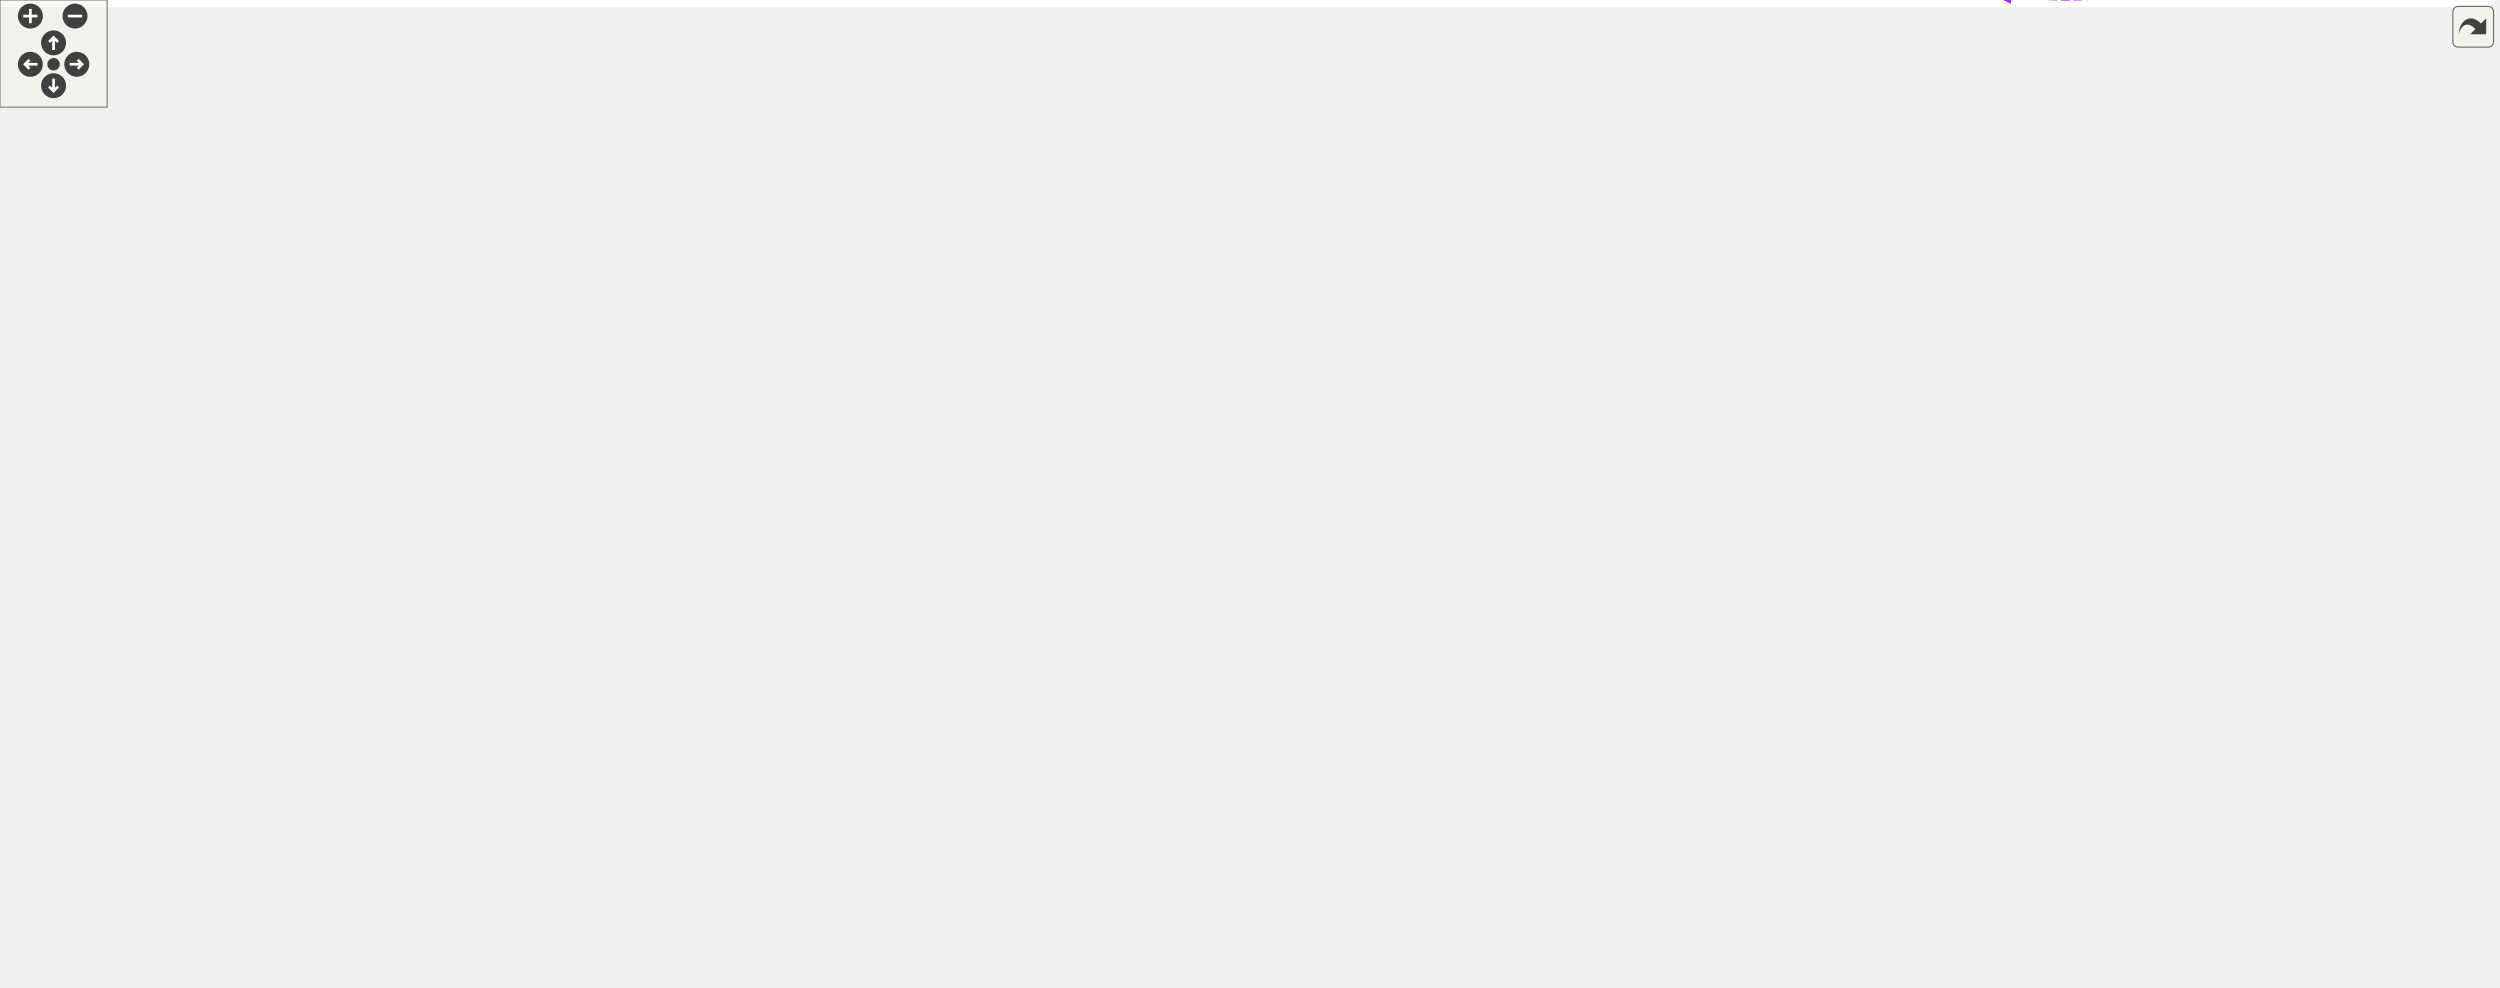
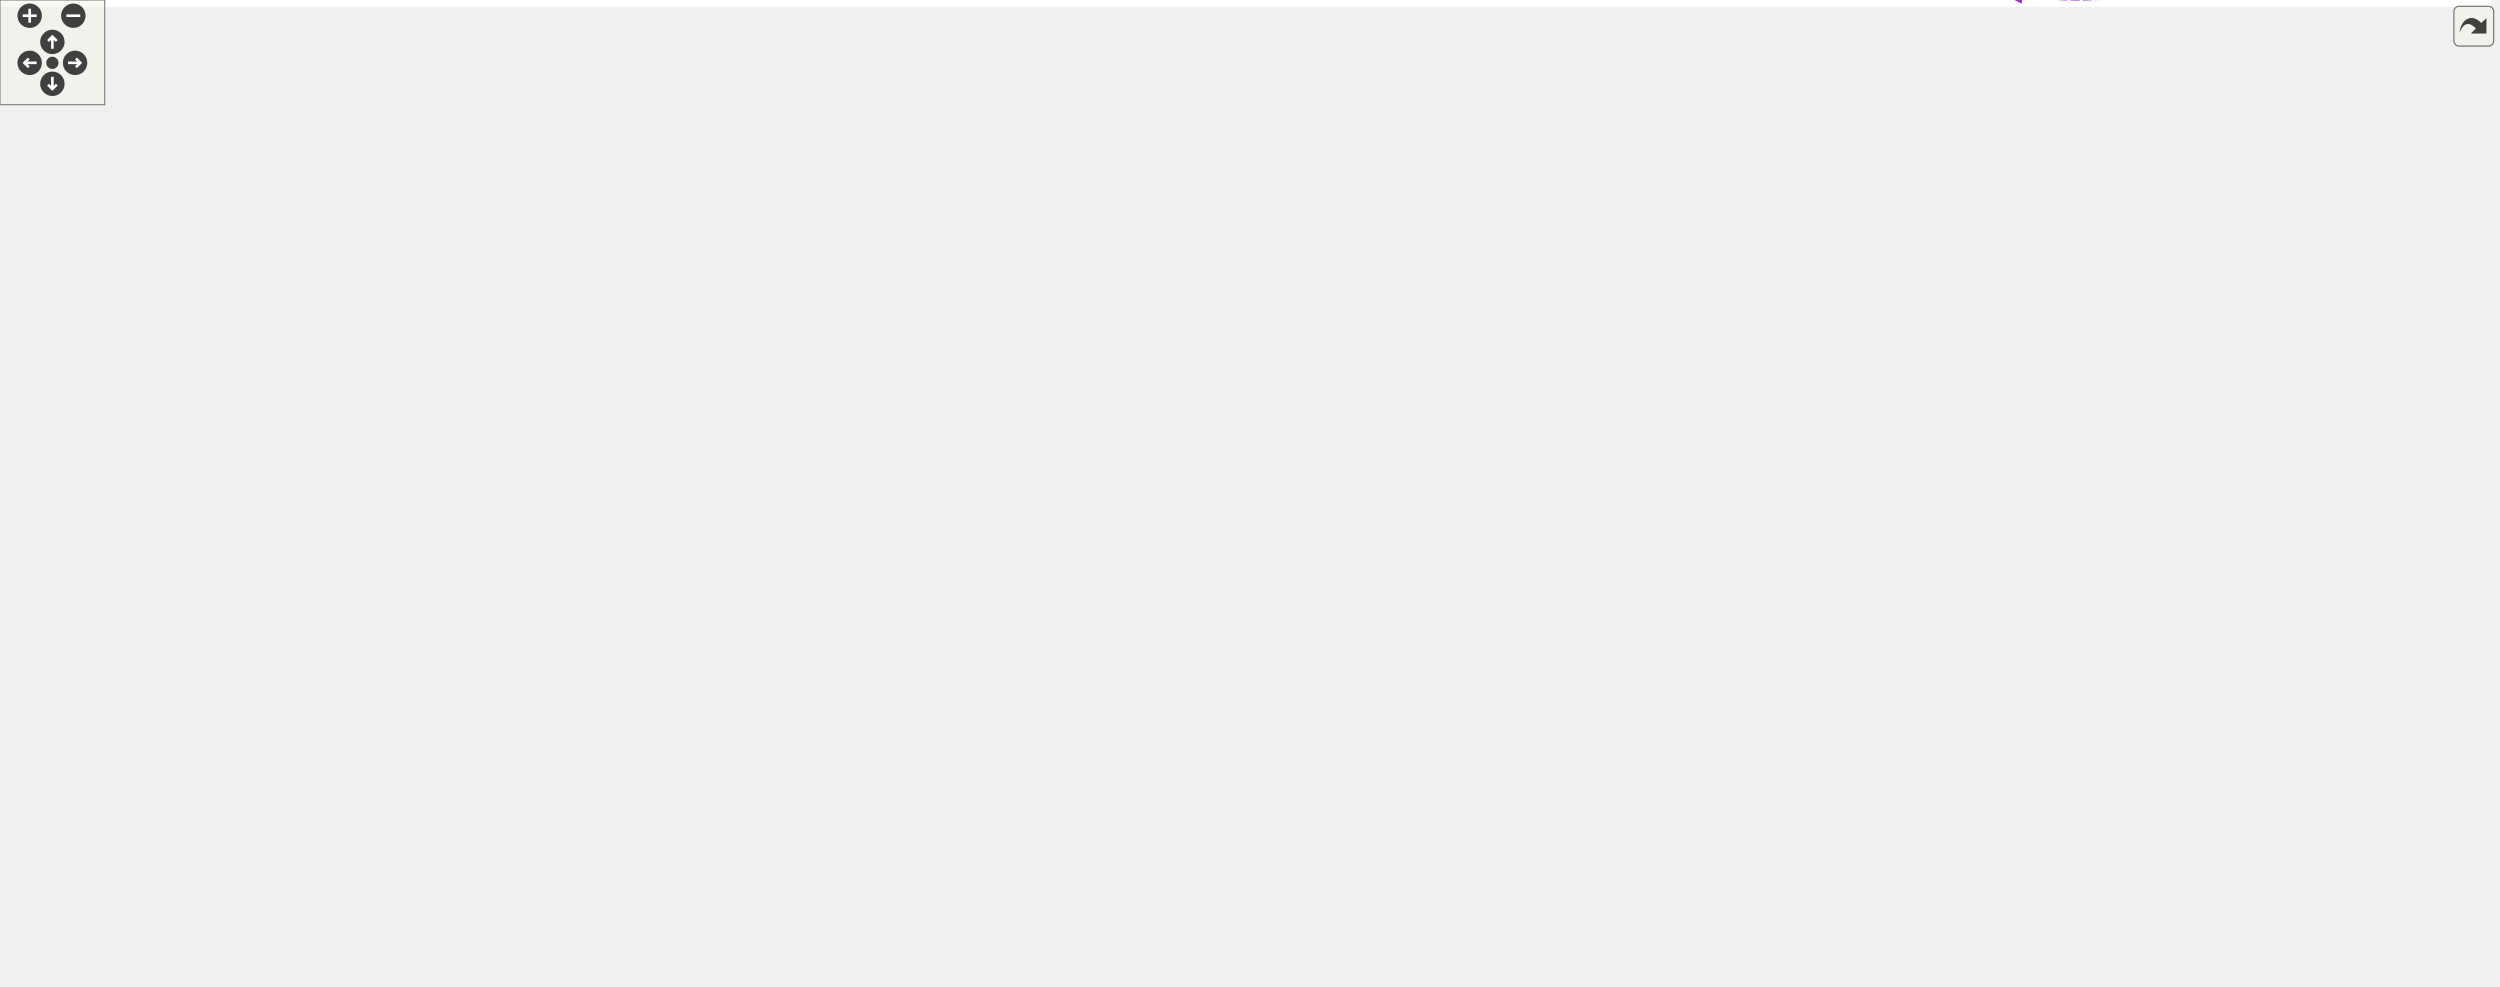
<svg xmlns="http://www.w3.org/2000/svg" xmlns:xlink="http://www.w3.org/1999/xlink" id="main" version="1.1" xml:space="preserve">
  <style type="text/css">
.edge:hover path { stroke: red; }
.edge:hover polygon { stroke: red; fill: red; }
</style>
  <defs>
    <circle id="rim" cx="0" cy="0" r="7" />
    <circle id="rim2" cx="0" cy="0" r="3.5" />
    <g id="zoomPlus">
      <use xlink:href="#rim" fill="#404040">
        <set attributeName="fill" to="#808080" begin="zoomplus.mouseover" end="zoomplus.mouseout" />
      </use>
      <path d="M-4,0h8M0,-4v8" fill="none" stroke="white" stroke-width="1.5" pointer-events="none" />
    </g>
    <g id="zoomMin">
      <use xlink:href="#rim" fill="#404040">
        <set attributeName="fill" to="#808080" begin="zoomminus.mouseover" end="zoomminus.mouseout" />
      </use>
      <path d="M-4,0h8" fill="none" stroke="white" stroke-width="1.5" pointer-events="none" />
    </g>
    <g id="dirArrow">
      <path fill="none" stroke="white" stroke-width="1.5" d="M0,-3.0v7 M-2.5,-0.5L0,-3.0L2.5,-0.5" />
    </g>
    <g id="resetDef">
      <use xlink:href="#rim2" fill="#404040">
        <set attributeName="fill" to="#808080" begin="reset.mouseover" end="reset.mouseout" />
      </use>
    </g>
  </defs>
  <svg id="graph" class="graph">
    <g id="viewport">
-       <polygon fill="white" stroke="transparent" points="-4,4 -4,-492.42 1395,-492.42 1395,4 -4,4" />
+       <polygon fill="white" stroke="transparent" points="-4,4 -4,-504.42 1427,-504.42 1427,4 -4,4" />
      <g id="node1" class="node">
        <g id="a_node1">
          <a xlink:title="Gear joint definition.">
-             <polygon fill="#bfbfbf" stroke="black" points="1257,-207.92 1257,-226.92 1391,-226.92 1391,-207.92 1257,-207.92" />
-             <text text-anchor="middle" x="1324" y="-214.92" font-family="Helvetica,sans-Serif" font-size="10.00">playrho::d2::GearJointConf</text>
+             <polygon fill="#bfbfbf" stroke="black" points="1289,-207.92 1289,-226.92 1423,-226.92 1423,-207.92 1289,-207.92" />
+             <text text-anchor="middle" x="1356" y="-214.92" font-family="Helvetica,sans-Serif" font-size="10.00">playrho::d2::GearJointConf</text>
          </a>
        </g>
      </g>
      <g id="node2" class="node">
        <g id="a_node2">
          <a xlink:href="structplayrho_1_1d2_1_1JointBuilder.html" target="_top" xlink:title=" ">
-             <polygon fill="white" stroke="black" points="1021,-373.42 1021,-403.42 1143,-403.42 1143,-373.42 1021,-373.42" />
-             <text text-anchor="start" x="1029" y="-391.42" font-family="Helvetica,sans-Serif" font-size="10.00">playrho::d2::JointBuilder</text>
-             <text text-anchor="middle" x="1082" y="-380.42" font-family="Helvetica,sans-Serif" font-size="10.00">&lt; GearJointConf &gt;</text>
+             <polygon fill="white" stroke="black" points="1053,-379.42 1053,-409.42 1175,-409.42 1175,-379.42 1053,-379.42" />
+             <text text-anchor="start" x="1061" y="-397.42" font-family="Helvetica,sans-Serif" font-size="10.00">playrho::d2::JointBuilder</text>
+             <text text-anchor="middle" x="1114" y="-386.42" font-family="Helvetica,sans-Serif" font-size="10.00">&lt; GearJointConf &gt;</text>
          </a>
        </g>
      </g>
      <g id="edge1" class="edge">
-         <path fill="none" stroke="midnightblue" d="M1153.09,-387.28C1181.85,-383.83 1214.16,-375.84 1239,-358.42 1287.29,-324.54 1312.41,-253.26 1320.25,-227.21" />
-         <polygon fill="midnightblue" stroke="midnightblue" points="1152.67,-383.8 1143.08,-388.31 1153.39,-390.76 1152.67,-383.8" />
+         <path fill="none" stroke="midnightblue" d="M1185.22,-390.23C1214.01,-385.62 1246.29,-376.44 1271,-358.42 1318.65,-323.66 1344.16,-252.92 1352.18,-227.12" />
+         <polygon fill="midnightblue" stroke="midnightblue" points="1184.6,-386.78 1175.2,-391.68 1185.6,-393.71 1184.6,-386.78" />
      </g>
      <g id="node3" class="node">
        <g id="a_node3">
-           <a xlink:href="structplayrho_1_1d2_1_1JointConf.html" target="_top" xlink:title="Abstract base joint definition class.">
-             <polygon fill="white" stroke="black" points="573,-388.92 573,-407.92 686,-407.92 686,-388.92 573,-388.92" />
-             <text text-anchor="middle" x="629.5" y="-395.92" font-family="Helvetica,sans-Serif" font-size="10.00">playrho::d2::JointConf</text>
+           <a xlink:href="structplayrho_1_1d2_1_1JointConf.html" target="_top" xlink:title="Base joint definition class.">
+             <polygon fill="white" stroke="black" points="632,-409.92 632,-428.92 745,-428.92 745,-409.92 632,-409.92" />
+             <text text-anchor="middle" x="688.5" y="-416.92" font-family="Helvetica,sans-Serif" font-size="10.00">playrho::d2::JointConf</text>
          </a>
        </g>
      </g>
      <g id="edge2" class="edge">
-         <path fill="none" stroke="midnightblue" d="M696.24,-396.96C783.51,-395.02 936.38,-391.63 1020.78,-389.75" />
-         <polygon fill="midnightblue" stroke="midnightblue" points="696.11,-393.46 686.19,-397.18 696.27,-400.46 696.11,-393.46" />
+         <path fill="none" stroke="midnightblue" d="M755.3,-415.09C764.27,-414.52 773.36,-413.94 782,-413.42 876.65,-407.63 986.57,-401.42 1052.89,-397.73" />
+         <polygon fill="midnightblue" stroke="midnightblue" points="755.01,-411.6 745.26,-415.73 755.46,-418.59 755.01,-411.6" />
      </g>
      <g id="node9" class="node">
        <g id="a_node9">
          <a xlink:href="structplayrho_1_1d2_1_1JointBuilder.html" target="_top" xlink:title="Joint builder definition structure.">
-             <polygon fill="white" stroke="black" points="750,-410.92 750,-429.92 896,-429.92 896,-410.92 750,-410.92" />
-             <text text-anchor="middle" x="823" y="-417.92" font-family="Helvetica,sans-Serif" font-size="10.00">playrho::d2::JointBuilder&lt; T &gt;</text>
+             <polygon fill="white" stroke="black" points="782,-422.92 782,-441.92 928,-441.92 928,-422.92 782,-422.92" />
+             <text text-anchor="middle" x="855" y="-429.92" font-family="Helvetica,sans-Serif" font-size="10.00">playrho::d2::JointBuilder&lt; T &gt;</text>
          </a>
        </g>
      </g>
      <g id="edge9" class="edge">
-         <path fill="none" stroke="midnightblue" d="M696.14,-405.96C713.43,-407.94 732.17,-410.1 749.79,-412.12" />
-         <polygon fill="midnightblue" stroke="midnightblue" points="696.48,-402.47 686.15,-404.81 695.68,-409.43 696.48,-402.47" />
+         <path fill="none" stroke="midnightblue" d="M755.27,-424.61C763.97,-425.3 772.94,-426.01 781.74,-426.71" />
+         <polygon fill="midnightblue" stroke="midnightblue" points="755.44,-421.12 745.19,-423.82 754.89,-428.1 755.44,-421.12" />
      </g>
      <g id="node4" class="node">
        <g id="a_node4">
-           <a xlink:href="classplayrho_1_1strongtype_1_1IndexingNamedType.html" target="_top" xlink:title=" ">
-             <polygon fill="white" stroke="black" points="345,-417.42 345,-469.42 458,-469.42 458,-417.42 345,-417.42" />
-             <text text-anchor="start" x="353" y="-457.42" font-family="Helvetica,sans-Serif" font-size="10.00">playrho::strongtype</text>
-             <text text-anchor="start" x="353" y="-446.42" font-family="Helvetica,sans-Serif" font-size="10.00">::IndexingNamedType</text>
-             <text text-anchor="start" x="353" y="-435.42" font-family="Helvetica,sans-Serif" font-size="10.00">&lt; BodyCounter, struct</text>
-             <text text-anchor="middle" x="401.5" y="-424.42" font-family="Helvetica,sans-Serif" font-size="10.00"> BodyIdentifier &gt;</text>
+           <a xlink:href="classplayrho_1_1detail_1_1IndexingNamedType.html" target="_top" xlink:title=" ">
+             <polygon fill="white" stroke="black" points="371,-431.92 371,-472.92 508,-472.92 508,-431.92 371,-431.92" />
+             <text text-anchor="start" x="379" y="-460.92" font-family="Helvetica,sans-Serif" font-size="10.00">playrho::detail::Indexing</text>
+             <text text-anchor="start" x="379" y="-449.92" font-family="Helvetica,sans-Serif" font-size="10.00">NamedType&lt; BodyCounter,</text>
+             <text text-anchor="middle" x="439.5" y="-438.92" font-family="Helvetica,sans-Serif" font-size="10.00"> struct BodyIdentifier &gt;</text>
          </a>
        </g>
      </g>
      <g id="edge15" class="edge">
-         <path fill="none" stroke="#9a32cd" stroke-dasharray="5,2" d="M467.99,-453.63C513.02,-459.77 574.23,-466.42 628.5,-466.42 628.5,-466.42 628.5,-466.42 1083,-466.42 1161.12,-466.42 1184.18,-441.08 1239,-385.42 1287.05,-336.63 1312.79,-254.83 1320.49,-227.01" />
-         <polygon fill="#9a32cd" stroke="#9a32cd" points="468.45,-450.16 458.07,-452.24 467.49,-457.09 468.45,-450.16" />
-         <text text-anchor="middle" x="823" y="-480.42" font-family="Helvetica,sans-Serif" font-size="10.00"> bodyC</text>
-         <text text-anchor="middle" x="823" y="-469.42" font-family="Helvetica,sans-Serif" font-size="10.00">bodyD</text>
+         <path fill="none" stroke="#9a32cd" stroke-dasharray="5,2" d="M518.29,-464.83C566.82,-471.52 630.64,-478.42 687.5,-478.42 687.5,-478.42 687.5,-478.42 1115,-478.42 1195.49,-478.42 1216.16,-445.33 1271,-386.42 1317.88,-336.05 1344.37,-254.6 1352.38,-226.95" />
+         <polygon fill="#9a32cd" stroke="#9a32cd" points="518.57,-461.33 508.18,-463.41 517.6,-468.26 518.57,-461.33" />
+         <text text-anchor="middle" x="855" y="-492.42" font-family="Helvetica,sans-Serif" font-size="10.00"> bodyC</text>
+         <text text-anchor="middle" x="855" y="-481.42" font-family="Helvetica,sans-Serif" font-size="10.00">bodyD</text>
      </g>
      <g id="edge3" class="edge">
-         <path fill="none" stroke="#9a32cd" stroke-dasharray="5,2" d="M467.98,-430.38C503.91,-423.22 547.67,-414.51 580.42,-407.99" />
-         <polygon fill="#9a32cd" stroke="#9a32cd" points="467.2,-426.97 458.08,-432.35 468.57,-433.83 467.2,-426.97" />
-         <text text-anchor="middle" x="515.5" y="-441.42" font-family="Helvetica,sans-Serif" font-size="10.00"> bodyA</text>
-         <text text-anchor="middle" x="515.5" y="-430.42" font-family="Helvetica,sans-Serif" font-size="10.00">bodyB</text>
+         <path fill="none" stroke="#9a32cd" stroke-dasharray="5,2" d="M518.53,-441.99C555.36,-437.07 598.45,-431.31 631.9,-426.84" />
+         <polygon fill="#9a32cd" stroke="#9a32cd" points="517.77,-438.56 508.32,-443.36 518.7,-445.5 517.77,-438.56" />
+         <text text-anchor="middle" x="574.5" y="-452.42" font-family="Helvetica,sans-Serif" font-size="10.00"> bodyA</text>
+         <text text-anchor="middle" x="574.5" y="-441.42" font-family="Helvetica,sans-Serif" font-size="10.00">bodyB</text>
      </g>
      <g id="node5" class="node">
        <g id="a_node5">
          <a xlink:title=" ">
-             <polygon fill="white" stroke="#bfbfbf" points="116,-433.92 116,-452.92 190,-452.92 190,-433.92 116,-433.92" />
-             <text text-anchor="middle" x="153" y="-440.92" font-family="Helvetica,sans-Serif" font-size="10.00">BodyCounter</text>
+             <polygon fill="white" stroke="#bfbfbf" points="120,-442.92 120,-461.92 194,-461.92 194,-442.92 120,-442.92" />
+             <text text-anchor="middle" x="157" y="-449.92" font-family="Helvetica,sans-Serif" font-size="10.00">BodyCounter</text>
          </a>
        </g>
      </g>
      <g id="edge4" class="edge">
-         <path fill="none" stroke="#9a32cd" stroke-dasharray="5,2" d="M200.35,-443.42C241.3,-443.42 301.1,-443.42 344.67,-443.42" />
-         <polygon fill="#9a32cd" stroke="#9a32cd" points="200.11,-439.92 190.11,-443.42 200.11,-446.92 200.11,-439.92" />
-         <text text-anchor="middle" x="277" y="-446.42" font-family="Helvetica,sans-Serif" font-size="10.00"> value_</text>
+         <path fill="none" stroke="#9a32cd" stroke-dasharray="5,2" d="M204.23,-452.42C249.6,-452.42 319.29,-452.42 370.88,-452.42" />
+         <polygon fill="#9a32cd" stroke="#9a32cd" points="204.1,-448.92 194.1,-452.42 204.1,-455.92 204.1,-448.92" />
+         <text text-anchor="middle" x="289.5" y="-455.42" font-family="Helvetica,sans-Serif" font-size="10.00"> value_</text>
      </g>
      <g id="node6" class="node">
        <g id="a_node6">
-           <a xlink:href="classplayrho_1_1strongtype_1_1IndexingNamedType.html" target="_top" xlink:title="An indexable, hashable, named &quot;strong type&quot; template class.">
-             <polygon fill="white" stroke="black" points="97,-323.92 97,-364.92 209,-364.92 209,-323.92 97,-323.92" />
-             <text text-anchor="start" x="105" y="-352.92" font-family="Helvetica,sans-Serif" font-size="10.00">playrho::strongtype</text>
-             <text text-anchor="start" x="105" y="-341.92" font-family="Helvetica,sans-Serif" font-size="10.00">::IndexingNamedType</text>
-             <text text-anchor="middle" x="153" y="-330.92" font-family="Helvetica,sans-Serif" font-size="10.00">&lt; T, Tag &gt;</text>
-           </a>
-         </g>
-       </g>
-       <g id="edge24" class="edge">
-         <path fill="none" stroke="#9a32cd" stroke-dasharray="5,2" d="M219.59,-344.42C269.26,-344.42 339.17,-344.42 400.5,-344.42 400.5,-344.42 400.5,-344.42 1083,-344.42 1152.9,-344.42 1178.21,-358.93 1239,-324.42 1280.08,-301.1 1308.24,-248.91 1318.6,-227.19" />
-         <polygon fill="#9a32cd" stroke="#9a32cd" points="219.31,-340.92 209.31,-344.42 219.31,-347.92 219.31,-340.92" />
-         <text text-anchor="middle" x="718" y="-358.42" font-family="Helvetica,sans-Serif" font-size="10.00"> type1</text>
-         <text text-anchor="middle" x="718" y="-347.42" font-family="Helvetica,sans-Serif" font-size="10.00">type2</text>
+           <a xlink:href="classplayrho_1_1detail_1_1IndexingNamedType.html" target="_top" xlink:title="An indexable, hashable, named &quot;strong type&quot; template class.">
+             <polygon fill="white" stroke="black" points="97,-336.42 97,-366.42 217,-366.42 217,-336.42 97,-336.42" />
+             <text text-anchor="start" x="105" y="-354.42" font-family="Helvetica,sans-Serif" font-size="10.00">playrho::detail::Indexing</text>
+             <text text-anchor="middle" x="157" y="-343.42" font-family="Helvetica,sans-Serif" font-size="10.00">NamedType&lt; T, Tag &gt;</text>
+           </a>
+         </g>
      </g>
      <g id="edge5" class="edge">
-         <path fill="none" stroke="orange" stroke-dasharray="5,2" d="M214.4,-368.68C254.21,-384.66 305.95,-405.44 344.77,-421.03" />
-         <polygon fill="orange" stroke="orange" points="215.66,-365.41 205.07,-364.93 213.05,-371.9 215.66,-365.41" />
-         <text text-anchor="start" x="227" y="-424.42" font-family="Helvetica,sans-Serif" font-size="10.00"> &lt; BodyCounter, struct</text>
-         <text text-anchor="middle" x="277" y="-413.42" font-family="Helvetica,sans-Serif" font-size="10.00"> BodyIdentifier &gt;</text>
+         <path fill="none" stroke="orange" stroke-dasharray="5,2" d="M209.39,-369.92C258.08,-387.45 331.06,-413.73 381.51,-431.9" />
+         <polygon fill="orange" stroke="orange" points="210.29,-366.52 199.69,-366.43 207.91,-373.11 210.29,-366.52" />
+         <text text-anchor="start" x="239.5" y="-430.42" font-family="Helvetica,sans-Serif" font-size="10.00"> &lt; BodyCounter, struct</text>
+         <text text-anchor="middle" x="289.5" y="-419.42" font-family="Helvetica,sans-Serif" font-size="10.00"> BodyIdentifier &gt;</text>
+       </g>
+       <g id="node19" class="node">
+         <g id="a_node19">
+           <a xlink:href="classplayrho_1_1detail_1_1IndexingNamedType.html" target="_top" xlink:title=" ">
+             <polygon fill="white" stroke="black" points="362,-323.92 362,-364.92 517,-364.92 517,-323.92 362,-323.92" />
+             <text text-anchor="start" x="370" y="-352.92" font-family="Helvetica,sans-Serif" font-size="10.00">playrho::detail::Indexing</text>
+             <text text-anchor="start" x="370" y="-341.92" font-family="Helvetica,sans-Serif" font-size="10.00">NamedType&lt; const char *const</text>
+             <text text-anchor="middle" x="439.5" y="-330.92" font-family="Helvetica,sans-Serif" font-size="10.00"> *, struct TypeIdentifier &gt;</text>
+           </a>
+         </g>
+       </g>
+       <g id="edge26" class="edge">
+         <path fill="none" stroke="orange" stroke-dasharray="5,2" d="M227.27,-349.69C268.09,-348.67 319.8,-347.38 361.83,-346.33" />
+         <polygon fill="orange" stroke="orange" points="227.05,-346.19 217.14,-349.94 227.23,-353.19 227.05,-346.19" />
+         <text text-anchor="start" x="235" y="-362.42" font-family="Helvetica,sans-Serif" font-size="10.00"> &lt; const char *const</text>
+         <text text-anchor="middle" x="289.5" y="-351.42" font-family="Helvetica,sans-Serif" font-size="10.00"> *, struct TypeIdentifier &gt;</text>
      </g>
      <g id="node7" class="node">
        <g id="a_node7">
          <a xlink:title=" ">
-             <polygon fill="white" stroke="#bfbfbf" points="0,-288.92 0,-307.92 29,-307.92 29,-288.92 0,-288.92" />
-             <text text-anchor="middle" x="14.5" y="-295.92" font-family="Helvetica,sans-Serif" font-size="10.00">T</text>
+             <polygon fill="white" stroke="#bfbfbf" points="0,-269.92 0,-288.92 29,-288.92 29,-269.92 0,-269.92" />
+             <text text-anchor="middle" x="14.5" y="-276.92" font-family="Helvetica,sans-Serif" font-size="10.00">T</text>
          </a>
        </g>
      </g>
      <g id="edge6" class="edge">
-         <path fill="none" stroke="#9a32cd" stroke-dasharray="5,2" d="M38.65,-306.22C54.63,-311.6 76.58,-319 96.91,-325.85" />
-         <polygon fill="#9a32cd" stroke="#9a32cd" points="39.68,-302.87 29.09,-303 37.45,-309.51 39.68,-302.87" />
-         <text text-anchor="middle" x="63" y="-321.42" font-family="Helvetica,sans-Serif" font-size="10.00"> value_</text>
+         <path fill="none" stroke="#9a32cd" stroke-dasharray="5,2" d="M37.78,-293.25C53.93,-303.04 76.47,-316.19 97,-326.42 103.87,-329.84 111.32,-333.23 118.55,-336.36" />
+         <polygon fill="#9a32cd" stroke="#9a32cd" points="39.42,-290.16 29.06,-287.92 35.77,-296.13 39.42,-290.16" />
+         <text text-anchor="middle" x="63" y="-319.42" font-family="Helvetica,sans-Serif" font-size="10.00"> value_</text>
      </g>
      <g id="node12" class="node">
        <g id="a_node12">
          <a xlink:href="structplayrho_1_1Vector.html" target="_top" xlink:title="Vector.">
-             <polygon fill="white" stroke="black" points="763.5,-258.92 763.5,-277.92 882.5,-277.92 882.5,-258.92 763.5,-258.92" />
-             <text text-anchor="middle" x="823" y="-265.92" font-family="Helvetica,sans-Serif" font-size="10.00">playrho::Vector&lt; T, N &gt;</text>
+             <polygon fill="white" stroke="black" points="795.5,-250.92 795.5,-269.92 914.5,-269.92 914.5,-250.92 795.5,-250.92" />
+             <text text-anchor="middle" x="855" y="-257.92" font-family="Helvetica,sans-Serif" font-size="10.00">playrho::Vector&lt; T, N &gt;</text>
          </a>
        </g>
      </g>
      <g id="edge13" class="edge">
-         <path fill="none" stroke="#9a32cd" stroke-dasharray="5,2" d="M39.08,-293.96C66.21,-289.23 112.16,-282.42 152,-282.42 152,-282.42 152,-282.42 630.5,-282.42 675.17,-282.42 725.54,-278.58 763.41,-274.93" />
-         <polygon fill="#9a32cd" stroke="#9a32cd" points="38.22,-290.56 29,-295.77 39.46,-297.45 38.22,-290.56" />
-         <text text-anchor="middle" x="401.5" y="-285.42" font-family="Helvetica,sans-Serif" font-size="10.00"> elements</text>
+         <path fill="none" stroke="#9a32cd" stroke-dasharray="5,2" d="M38.97,-275.1C66.79,-270.36 114.6,-263.42 156,-263.42 156,-263.42 156,-263.42 689.5,-263.42 724.63,-263.42 763.98,-262.72 795.38,-262" />
+         <polygon fill="#9a32cd" stroke="#9a32cd" points="38.25,-271.67 29,-276.85 39.46,-278.56 38.25,-271.67" />
+         <text text-anchor="middle" x="439.5" y="-266.42" font-family="Helvetica,sans-Serif" font-size="10.00"> elements</text>
      </g>
      <g id="node8" class="node">
        <g id="a_node8">
          <a xlink:title=" ">
-             <polygon fill="white" stroke="#bfbfbf" points="384,-378.92 384,-397.92 419,-397.92 419,-378.92 384,-378.92" />
-             <text text-anchor="middle" x="401.5" y="-385.92" font-family="Helvetica,sans-Serif" font-size="10.00">bool</text>
+             <polygon fill="white" stroke="#bfbfbf" points="422,-393.92 422,-412.92 457,-412.92 457,-393.92 422,-393.92" />
+             <text text-anchor="middle" x="439.5" y="-400.92" font-family="Helvetica,sans-Serif" font-size="10.00">bool</text>
          </a>
        </g>
      </g>
      <g id="edge7" class="edge">
-         <path fill="none" stroke="#9a32cd" stroke-dasharray="5,2" d="M429.7,-389.02C460.21,-389.76 511.17,-391.21 555,-393.42 560.75,-393.71 566.75,-394.05 572.73,-394.42" />
-         <polygon fill="#9a32cd" stroke="#9a32cd" points="429.51,-385.52 419.43,-388.78 429.35,-392.51 429.51,-385.52" />
-         <text text-anchor="middle" x="515.5" y="-396.42" font-family="Helvetica,sans-Serif" font-size="10.00"> collideConnected</text>
+         <path fill="none" stroke="#9a32cd" stroke-dasharray="5,2" d="M467.41,-402.88C501.57,-402.47 562.29,-402.62 614,-407.42 620.69,-408.04 627.7,-408.9 634.62,-409.88" />
+         <polygon fill="#9a32cd" stroke="#9a32cd" points="467.24,-399.39 457.29,-403.03 467.34,-406.38 467.24,-399.39" />
+         <text text-anchor="middle" x="574.5" y="-410.42" font-family="Helvetica,sans-Serif" font-size="10.00"> collideConnected</text>
      </g>
      <g id="edge8" class="edge">
-         <path fill="none" stroke="orange" stroke-dasharray="5,2" d="M906.6,-410.13C943.8,-405.5 986.92,-400.13 1020.97,-395.89" />
-         <polygon fill="orange" stroke="orange" points="905.76,-406.71 896.27,-411.42 906.63,-413.66 905.76,-406.71" />
-         <text text-anchor="middle" x="956.5" y="-411.42" font-family="Helvetica,sans-Serif" font-size="10.00"> &lt; GearJointConf &gt;</text>
+         <path fill="none" stroke="orange" stroke-dasharray="5,2" d="M934.64,-421.44C964.79,-417.17 999.51,-412.16 1031,-407.42 1037.98,-406.36 1045.3,-405.24 1052.56,-404.11" />
+         <polygon fill="orange" stroke="orange" points="934.01,-418 924.6,-422.86 934.99,-424.93 934.01,-418" />
+         <text text-anchor="middle" x="988.5" y="-421.42" font-family="Helvetica,sans-Serif" font-size="10.00"> &lt; GearJointConf &gt;</text>
      </g>
      <g id="node10" class="node">
        <g id="a_node10">
          <a xlink:href="structplayrho_1_1Vector.html" target="_top" xlink:title=" ">
-             <polygon fill="white" stroke="black" points="1017,-275.92 1017,-294.92 1147,-294.92 1147,-275.92 1017,-275.92" />
-             <text text-anchor="middle" x="1082" y="-282.92" font-family="Helvetica,sans-Serif" font-size="10.00">playrho::Vector&lt; Length &gt;</text>
+             <polygon fill="white" stroke="black" points="1049,-275.92 1049,-294.92 1179,-294.92 1179,-275.92 1049,-275.92" />
+             <text text-anchor="middle" x="1114" y="-282.92" font-family="Helvetica,sans-Serif" font-size="10.00">playrho::Vector&lt; Length &gt;</text>
          </a>
        </g>
      </g>
      <g id="edge10" class="edge">
-         <path fill="none" stroke="#9a32cd" stroke-dasharray="5,2" d="M1156.99,-278.4C1183.31,-274.64 1212.88,-268.96 1239,-260.42 1264.38,-252.12 1291.5,-236.95 1307.85,-227.03" />
-         <polygon fill="#9a32cd" stroke="#9a32cd" points="1156.51,-274.93 1147.07,-279.75 1157.45,-281.87 1156.51,-274.93" />
-         <text text-anchor="middle" x="1202" y="-312.42" font-family="Helvetica,sans-Serif" font-size="10.00"> localAnchorA</text>
-         <text text-anchor="middle" x="1202" y="-301.42" font-family="Helvetica,sans-Serif" font-size="10.00">localAnchorB</text>
-         <text text-anchor="middle" x="1202" y="-290.42" font-family="Helvetica,sans-Serif" font-size="10.00">localAnchorC</text>
-         <text text-anchor="middle" x="1202" y="-279.42" font-family="Helvetica,sans-Serif" font-size="10.00">localAnchorD</text>
+         <path fill="none" stroke="#9a32cd" stroke-dasharray="5,2" d="M1188.99,-278.4C1215.31,-274.64 1244.88,-268.96 1271,-260.42 1296.38,-252.12 1323.5,-236.95 1339.85,-227.03" />
+         <polygon fill="#9a32cd" stroke="#9a32cd" points="1188.51,-274.93 1179.07,-279.75 1189.45,-281.87 1188.51,-274.93" />
+         <text text-anchor="middle" x="1234" y="-312.42" font-family="Helvetica,sans-Serif" font-size="10.00"> localAnchorA</text>
+         <text text-anchor="middle" x="1234" y="-301.42" font-family="Helvetica,sans-Serif" font-size="10.00">localAnchorB</text>
+         <text text-anchor="middle" x="1234" y="-290.42" font-family="Helvetica,sans-Serif" font-size="10.00">localAnchorC</text>
+         <text text-anchor="middle" x="1234" y="-279.42" font-family="Helvetica,sans-Serif" font-size="10.00">localAnchorD</text>
      </g>
      <g id="node11" class="node">
        <g id="a_node11">
          <a xlink:title=" ">
-             <polygon fill="white" stroke="#bfbfbf" points="800,-296.92 800,-315.92 846,-315.92 846,-296.92 800,-296.92" />
-             <text text-anchor="middle" x="823" y="-303.92" font-family="Helvetica,sans-Serif" font-size="10.00">Length</text>
+             <polygon fill="white" stroke="#bfbfbf" points="832,-288.92 832,-307.92 878,-307.92 878,-288.92 832,-288.92" />
+             <text text-anchor="middle" x="855" y="-295.92" font-family="Helvetica,sans-Serif" font-size="10.00">Length</text>
          </a>
        </g>
      </g>
      <g id="edge11" class="edge">
-         <path fill="none" stroke="#9a32cd" stroke-dasharray="5,2" d="M856.24,-303.89C891.35,-301.12 949.17,-296.54 999,-292.42 1004.84,-291.93 1010.91,-291.43 1016.99,-290.91" />
-         <polygon fill="#9a32cd" stroke="#9a32cd" points="855.8,-300.41 846.1,-304.69 856.35,-307.39 855.8,-300.41" />
-         <text text-anchor="middle" x="956.5" y="-301.42" font-family="Helvetica,sans-Serif" font-size="10.00"> elements</text>
+         <path fill="none" stroke="#9a32cd" stroke-dasharray="5,2" d="M888.26,-297.8C923.39,-297.02 981.22,-295.39 1031,-292.42 1036.7,-292.08 1042.63,-291.67 1048.56,-291.23" />
+         <polygon fill="#9a32cd" stroke="#9a32cd" points="888.04,-294.31 878.12,-298.02 888.19,-301.3 888.04,-294.31" />
+         <text text-anchor="middle" x="988.5" y="-298.42" font-family="Helvetica,sans-Serif" font-size="10.00"> elements</text>
      </g>
      <g id="edge12" class="edge">
-         <path fill="none" stroke="orange" stroke-dasharray="5,2" d="M892.73,-272.96C931.25,-275.51 978.99,-278.67 1016.76,-281.17" />
-         <polygon fill="orange" stroke="orange" points="892.85,-269.46 882.64,-272.3 892.39,-276.45 892.85,-269.46" />
-         <text text-anchor="middle" x="956.5" y="-282.42" font-family="Helvetica,sans-Serif" font-size="10.00"> &lt; Length &gt;</text>
+         <path fill="none" stroke="orange" stroke-dasharray="5,2" d="M924.73,-267.1C963.25,-270.85 1010.99,-275.49 1048.76,-279.17" />
+         <polygon fill="orange" stroke="orange" points="924.93,-263.61 914.64,-266.12 924.25,-270.57 924.93,-263.61" />
+         <text text-anchor="middle" x="988.5" y="-279.42" font-family="Helvetica,sans-Serif" font-size="10.00"> &lt; Length &gt;</text>
      </g>
      <g id="node14" class="node">
        <g id="a_node14">
          <a xlink:href="structplayrho_1_1Vector.html" target="_top" xlink:title=" ">
-             <polygon fill="white" stroke="black" points="1021.5,-234.92 1021.5,-253.92 1142.5,-253.92 1142.5,-234.92 1021.5,-234.92" />
-             <text text-anchor="middle" x="1082" y="-241.92" font-family="Helvetica,sans-Serif" font-size="10.00">playrho::Vector&lt; Real &gt;</text>
+             <polygon fill="white" stroke="black" points="1053.5,-234.92 1053.5,-253.92 1174.5,-253.92 1174.5,-234.92 1053.5,-234.92" />
+             <text text-anchor="middle" x="1114" y="-241.92" font-family="Helvetica,sans-Serif" font-size="10.00">playrho::Vector&lt; Real &gt;</text>
          </a>
        </g>
      </g>
      <g id="edge18" class="edge">
-         <path fill="none" stroke="orange" stroke-dasharray="5,2" d="M892.93,-260.56C900.05,-259.81 907.17,-259.08 914,-258.42 949.62,-254.95 989.56,-251.58 1021.45,-249.02" />
-         <polygon fill="orange" stroke="orange" points="892.12,-257.13 882.56,-261.68 892.87,-264.09 892.12,-257.13" />
-         <text text-anchor="middle" x="956.5" y="-261.42" font-family="Helvetica,sans-Serif" font-size="10.00"> &lt; Real &gt;</text>
+         <path fill="none" stroke="orange" stroke-dasharray="5,2" d="M924.85,-249.57C931.98,-248.72 939.13,-247.97 946,-247.42 981.55,-244.54 1021.49,-243.74 1053.4,-243.68" />
+         <polygon fill="orange" stroke="orange" points="923.94,-246.16 914.46,-250.89 924.82,-253.1 923.94,-246.16" />
+         <text text-anchor="middle" x="988.5" y="-250.42" font-family="Helvetica,sans-Serif" font-size="10.00"> &lt; Real &gt;</text>
      </g>
      <g id="node13" class="node">
        <g id="a_node13">
          <a xlink:title=" ">
-             <polygon fill="white" stroke="#bfbfbf" points="1059,-83.92 1059,-102.92 1105,-102.92 1105,-83.92 1059,-83.92" />
-             <text text-anchor="middle" x="1082" y="-90.92" font-family="Helvetica,sans-Serif" font-size="10.00">length)</text>
+             <polygon fill="white" stroke="#bfbfbf" points="1091,-83.92 1091,-102.92 1137,-102.92 1137,-83.92 1091,-83.92" />
+             <text text-anchor="middle" x="1114" y="-90.92" font-family="Helvetica,sans-Serif" font-size="10.00">length)</text>
          </a>
        </g>
      </g>
      <g id="edge14" class="edge">
-         <path fill="none" stroke="#9a32cd" stroke-dasharray="5,2" d="M1115.28,-85.33C1148.39,-78.85 1200.38,-73.87 1239,-94.42 1285.8,-119.32 1311.51,-183.21 1319.9,-207.68" />
-         <polygon fill="#9a32cd" stroke="#9a32cd" points="1114.29,-81.96 1105.23,-87.45 1115.74,-88.81 1114.29,-81.96" />
-         <text text-anchor="middle" x="1202" y="-130.42" font-family="Helvetica,sans-Serif" font-size="10.00"> JwA</text>
-         <text text-anchor="middle" x="1202" y="-119.42" font-family="Helvetica,sans-Serif" font-size="10.00">JwB</text>
-         <text text-anchor="middle" x="1202" y="-108.42" font-family="Helvetica,sans-Serif" font-size="10.00">JwC</text>
-         <text text-anchor="middle" x="1202" y="-97.42" font-family="Helvetica,sans-Serif" font-size="10.00">JwD</text>
+         <path fill="none" stroke="#9a32cd" stroke-dasharray="5,2" d="M1147.28,-85.33C1180.39,-78.85 1232.38,-73.87 1271,-94.42 1317.8,-119.32 1343.51,-183.21 1351.9,-207.68" />
+         <polygon fill="#9a32cd" stroke="#9a32cd" points="1146.29,-81.96 1137.23,-87.45 1147.74,-88.81 1146.29,-81.96" />
+         <text text-anchor="middle" x="1234" y="-130.42" font-family="Helvetica,sans-Serif" font-size="10.00"> JwA</text>
+         <text text-anchor="middle" x="1234" y="-119.42" font-family="Helvetica,sans-Serif" font-size="10.00">JwB</text>
+         <text text-anchor="middle" x="1234" y="-108.42" font-family="Helvetica,sans-Serif" font-size="10.00">JwC</text>
+         <text text-anchor="middle" x="1234" y="-97.42" font-family="Helvetica,sans-Serif" font-size="10.00">JwD</text>
      </g>
      <g id="edge16" class="edge">
-         <path fill="none" stroke="#9a32cd" stroke-dasharray="5,2" d="M1152.62,-236.58C1185.49,-232.89 1224.51,-228.5 1256.91,-224.85" />
-         <polygon fill="#9a32cd" stroke="#9a32cd" points="1152.18,-233.11 1142.63,-237.71 1152.96,-240.07 1152.18,-233.11" />
-         <text text-anchor="middle" x="1202" y="-248.42" font-family="Helvetica,sans-Serif" font-size="10.00"> JvAC</text>
-         <text text-anchor="middle" x="1202" y="-237.42" font-family="Helvetica,sans-Serif" font-size="10.00">JvBD</text>
+         <path fill="none" stroke="#9a32cd" stroke-dasharray="5,2" d="M1184.62,-236.58C1217.49,-232.89 1256.51,-228.5 1288.91,-224.85" />
+         <polygon fill="#9a32cd" stroke="#9a32cd" points="1184.18,-233.11 1174.63,-237.71 1184.96,-240.07 1184.18,-233.11" />
+         <text text-anchor="middle" x="1234" y="-248.42" font-family="Helvetica,sans-Serif" font-size="10.00"> JvAC</text>
+         <text text-anchor="middle" x="1234" y="-237.42" font-family="Helvetica,sans-Serif" font-size="10.00">JvBD</text>
      </g>
      <g id="node15" class="node">
        <g id="a_node15">
          <a xlink:title=" ">
-             <polygon fill="white" stroke="#bfbfbf" points="805.5,-168.92 805.5,-187.92 840.5,-187.92 840.5,-168.92 805.5,-168.92" />
-             <text text-anchor="middle" x="823" y="-175.92" font-family="Helvetica,sans-Serif" font-size="10.00">float</text>
+             <polygon fill="white" stroke="#bfbfbf" points="837.5,-168.92 837.5,-187.92 872.5,-187.92 872.5,-168.92 837.5,-168.92" />
+             <text text-anchor="middle" x="855" y="-175.92" font-family="Helvetica,sans-Serif" font-size="10.00">float</text>
          </a>
        </g>
      </g>
      <g id="edge19" class="edge">
-         <path fill="none" stroke="#9a32cd" stroke-dasharray="5,2" d="M850.67,-172.05C906.22,-159.75 1038.19,-135.53 1147,-154.42 1206,-164.66 1271.37,-192.86 1303.29,-207.82" />
-         <polygon fill="#9a32cd" stroke="#9a32cd" points="849.59,-168.71 840.61,-174.33 851.14,-175.53 849.59,-168.71" />
-         <text text-anchor="middle" x="1082" y="-179.42" font-family="Helvetica,sans-Serif" font-size="10.00"> constant</text>
-         <text text-anchor="middle" x="1082" y="-168.42" font-family="Helvetica,sans-Serif" font-size="10.00">mass</text>
-         <text text-anchor="middle" x="1082" y="-157.42" font-family="Helvetica,sans-Serif" font-size="10.00">ratio</text>
+         <path fill="none" stroke="#9a32cd" stroke-dasharray="5,2" d="M882.67,-172.05C938.22,-159.75 1070.19,-135.53 1179,-154.42 1238,-164.66 1303.37,-192.86 1335.29,-207.82" />
+         <polygon fill="#9a32cd" stroke="#9a32cd" points="881.59,-168.71 872.61,-174.33 883.14,-175.53 881.59,-168.71" />
+         <text text-anchor="middle" x="1114" y="-179.42" font-family="Helvetica,sans-Serif" font-size="10.00"> constant</text>
+         <text text-anchor="middle" x="1114" y="-168.42" font-family="Helvetica,sans-Serif" font-size="10.00">mass</text>
+         <text text-anchor="middle" x="1114" y="-157.42" font-family="Helvetica,sans-Serif" font-size="10.00">ratio</text>
      </g>
      <g id="edge17" class="edge">
-         <path fill="none" stroke="#9a32cd" stroke-dasharray="5,2" d="M850.72,-185.28C896.85,-197.13 991.54,-221.44 1043.99,-234.91" />
-         <polygon fill="#9a32cd" stroke="#9a32cd" points="851.42,-181.84 840.86,-182.75 849.68,-188.62 851.42,-181.84" />
-         <text text-anchor="middle" x="956.5" y="-225.42" font-family="Helvetica,sans-Serif" font-size="10.00"> elements</text>
+         <path fill="none" stroke="#9a32cd" stroke-dasharray="5,2" d="M882.72,-185.28C928.85,-197.13 1023.54,-221.44 1075.99,-234.91" />
+         <polygon fill="#9a32cd" stroke="#9a32cd" points="883.42,-181.84 872.86,-182.75 881.68,-188.62 883.42,-181.84" />
+         <text text-anchor="middle" x="988.5" y="-225.42" font-family="Helvetica,sans-Serif" font-size="10.00"> elements</text>
      </g>
      <g id="node16" class="node">
        <g id="a_node16">
          <a xlink:href="classplayrho_1_1d2_1_1UnitVec.html" target="_top" xlink:title="2-D unit vector.">
-             <polygon fill="white" stroke="black" points="1029,-196.92 1029,-215.92 1135,-215.92 1135,-196.92 1029,-196.92" />
-             <text text-anchor="middle" x="1082" y="-203.92" font-family="Helvetica,sans-Serif" font-size="10.00">playrho::d2::UnitVec</text>
+             <polygon fill="white" stroke="black" points="1061,-196.92 1061,-215.92 1167,-215.92 1167,-196.92 1061,-196.92" />
+             <text text-anchor="middle" x="1114" y="-203.92" font-family="Helvetica,sans-Serif" font-size="10.00">playrho::d2::UnitVec</text>
          </a>
        </g>
      </g>
      <g id="edge21" class="edge">
-         <path fill="none" stroke="#9a32cd" stroke-dasharray="5,2" d="M850.75,-176C885.27,-173.47 947.05,-170.93 999,-179.42 1019.71,-182.8 1042.29,-190.56 1058.5,-196.89" />
-         <polygon fill="#9a32cd" stroke="#9a32cd" points="850.24,-172.53 840.55,-176.81 850.79,-179.51 850.24,-172.53" />
-         <text text-anchor="middle" x="956.5" y="-182.42" font-family="Helvetica,sans-Serif" font-size="10.00"> m_elems</text>
+         <path fill="none" stroke="#9a32cd" stroke-dasharray="5,2" d="M882.75,-176C917.27,-173.47 979.05,-170.93 1031,-179.42 1051.71,-182.8 1074.29,-190.56 1090.5,-196.89" />
+         <polygon fill="#9a32cd" stroke="#9a32cd" points="882.24,-172.53 872.55,-176.81 882.79,-179.51 882.24,-172.53" />
+         <text text-anchor="middle" x="988.5" y="-182.42" font-family="Helvetica,sans-Serif" font-size="10.00"> m_elems</text>
      </g>
      <g id="edge20" class="edge">
-         <path fill="none" stroke="#9a32cd" stroke-dasharray="5,2" d="M1145.4,-197.11C1174,-194.21 1208.29,-192.64 1239,-196.42 1257.05,-198.64 1276.81,-203.45 1292.62,-207.91" />
-         <polygon fill="#9a32cd" stroke="#9a32cd" points="1144.7,-193.67 1135.14,-198.23 1145.46,-200.62 1144.7,-193.67" />
-         <text text-anchor="middle" x="1202" y="-210.42" font-family="Helvetica,sans-Serif" font-size="10.00"> localAxis1</text>
-         <text text-anchor="middle" x="1202" y="-199.42" font-family="Helvetica,sans-Serif" font-size="10.00">localAxis2</text>
+         <path fill="none" stroke="#9a32cd" stroke-dasharray="5,2" d="M1177.4,-197.11C1206,-194.21 1240.29,-192.64 1271,-196.42 1289.05,-198.64 1308.81,-203.45 1324.62,-207.91" />
+         <polygon fill="#9a32cd" stroke="#9a32cd" points="1176.7,-193.67 1167.14,-198.23 1177.46,-200.62 1176.7,-193.67" />
+         <text text-anchor="middle" x="1234" y="-210.42" font-family="Helvetica,sans-Serif" font-size="10.00"> localAxis1</text>
+         <text text-anchor="middle" x="1234" y="-199.42" font-family="Helvetica,sans-Serif" font-size="10.00">localAxis2</text>
      </g>
      <g id="node17" class="node">
        <g id="a_node17">
          <a xlink:title=" ">
-             <polygon fill="white" stroke="#bfbfbf" points="1046.5,-38.92 1046.5,-57.92 1117.5,-57.92 1117.5,-38.92 1046.5,-38.92" />
-             <text text-anchor="middle" x="1082" y="-45.92" font-family="Helvetica,sans-Serif" font-size="10.00">plane_angle)</text>
+             <polygon fill="white" stroke="#bfbfbf" points="1078.5,-38.92 1078.5,-57.92 1149.5,-57.92 1149.5,-38.92 1078.5,-38.92" />
+             <text text-anchor="middle" x="1114" y="-45.92" font-family="Helvetica,sans-Serif" font-size="10.00">plane_angle)</text>
          </a>
        </g>
      </g>
      <g id="edge22" class="edge">
-         <path fill="none" stroke="#9a32cd" stroke-dasharray="5,2" d="M1127.46,-38.47C1160.74,-33.56 1206.02,-32.52 1239,-53.42 1296.29,-89.71 1316.3,-178.36 1321.49,-207.76" />
-         <polygon fill="#9a32cd" stroke="#9a32cd" points="1126.84,-35.02 1117.54,-40.09 1127.98,-41.93 1126.84,-35.02" />
-         <text text-anchor="middle" x="1202" y="-67.42" font-family="Helvetica,sans-Serif" font-size="10.00"> referenceAngle1</text>
-         <text text-anchor="middle" x="1202" y="-56.42" font-family="Helvetica,sans-Serif" font-size="10.00">referenceAngle2</text>
+         <path fill="none" stroke="#9a32cd" stroke-dasharray="5,2" d="M1159.46,-38.47C1192.74,-33.56 1238.02,-32.52 1271,-53.42 1328.29,-89.71 1348.3,-178.36 1353.49,-207.76" />
+         <polygon fill="#9a32cd" stroke="#9a32cd" points="1158.84,-35.02 1149.54,-40.09 1159.98,-41.93 1158.84,-35.02" />
+         <text text-anchor="middle" x="1234" y="-67.42" font-family="Helvetica,sans-Serif" font-size="10.00"> referenceAngle1</text>
+         <text text-anchor="middle" x="1234" y="-56.42" font-family="Helvetica,sans-Serif" font-size="10.00">referenceAngle2</text>
      </g>
      <g id="node18" class="node">
        <g id="a_node18">
          <a xlink:title=" ">
-             <polygon fill="white" stroke="#bfbfbf" points="1048,-0.92 1048,-19.92 1116,-19.92 1116,-0.92 1048,-0.92" />
-             <text text-anchor="middle" x="1082" y="-7.92" font-family="Helvetica,sans-Serif" font-size="10.00">momentum)</text>
+             <polygon fill="white" stroke="#bfbfbf" points="1080,-0.92 1080,-19.92 1148,-19.92 1148,-0.92 1080,-0.92" />
+             <text text-anchor="middle" x="1114" y="-7.92" font-family="Helvetica,sans-Serif" font-size="10.00">momentum)</text>
          </a>
        </g>
      </g>
      <g id="edge23" class="edge">
-         <path fill="none" stroke="#9a32cd" stroke-dasharray="5,2" d="M1126.2,-2.11C1159.98,1.91 1206.52,1.68 1239,-21.42 1303.87,-67.54 1319.03,-174.44 1322.22,-207.49" />
-         <polygon fill="#9a32cd" stroke="#9a32cd" points="1125.59,1.34 1116.15,-3.47 1126.53,-5.59 1125.59,1.34" />
-         <text text-anchor="middle" x="1202" y="-24.42" font-family="Helvetica,sans-Serif" font-size="10.00"> impulse</text>
+         <path fill="none" stroke="#9a32cd" stroke-dasharray="5,2" d="M1158.2,-2.11C1191.98,1.91 1238.52,1.68 1271,-21.42 1335.87,-67.54 1351.03,-174.44 1354.22,-207.49" />
+         <polygon fill="#9a32cd" stroke="#9a32cd" points="1157.59,1.34 1148.15,-3.47 1158.53,-5.59 1157.59,1.34" />
+         <text text-anchor="middle" x="1234" y="-24.42" font-family="Helvetica,sans-Serif" font-size="10.00"> impulse</text>
+       </g>
+       <g id="edge24" class="edge">
+         <path fill="none" stroke="#9a32cd" stroke-dasharray="5,2" d="M527.48,-344.42C574.8,-344.42 634.37,-344.42 687.5,-344.42 687.5,-344.42 687.5,-344.42 1115,-344.42 1184.9,-344.42 1210.21,-358.93 1271,-324.42 1312.08,-301.1 1340.24,-248.91 1350.6,-227.19" />
+         <polygon fill="#9a32cd" stroke="#9a32cd" points="527.27,-340.92 517.27,-344.42 527.27,-347.92 527.27,-340.92" />
+         <text text-anchor="middle" x="855" y="-358.42" font-family="Helvetica,sans-Serif" font-size="10.00"> type1</text>
+         <text text-anchor="middle" x="855" y="-347.42" font-family="Helvetica,sans-Serif" font-size="10.00">type2</text>
+       </g>
+       <g id="node20" class="node">
+         <g id="a_node20">
+           <a xlink:title=" ">
+             <polygon fill="white" stroke="#bfbfbf" points="107,-297.92 107,-316.92 207,-316.92 207,-297.92 107,-297.92" />
+             <text text-anchor="middle" x="157" y="-304.92" font-family="Helvetica,sans-Serif" font-size="10.00">const char *const *</text>
+           </a>
+         </g>
+       </g>
+       <g id="edge25" class="edge">
+         <path fill="none" stroke="#9a32cd" stroke-dasharray="5,2" d="M217.35,-314.95C253.88,-319.61 301.67,-325.77 344,-331.42 349.83,-332.19 355.86,-333.01 361.92,-333.83" />
+         <polygon fill="#9a32cd" stroke="#9a32cd" points="217.72,-311.47 207.36,-313.67 216.83,-318.41 217.72,-311.47" />
+         <text text-anchor="middle" x="289.5" y="-334.42" font-family="Helvetica,sans-Serif" font-size="10.00"> value_</text>
      </g>
    </g>
  </svg>
  <g id="navigator" transform="translate(0 0)" fill="#404254">
    <rect fill="#f2f5e9" fill-opacity="0.5" stroke="#606060" stroke-width=".5" x="0" y="0" width="60" height="60" />
    <use id="zoomplus" xlink:href="#zoomPlus" x="17" y="9" />
    <use id="zoomminus" xlink:href="#zoomMin" x="42" y="9" />
    <use id="reset" xlink:href="#resetDef" x="30" y="36" />
    <g id="arrowUp" xlink:href="#dirArrow" transform="translate(30 24)">
      <use xlink:href="#rim" fill="#404040">
        <set attributeName="fill" to="#808080" begin="arrowUp.mouseover" end="arrowUp.mouseout" />
      </use>
      <path fill="none" stroke="white" stroke-width="1.5" d="M0,-3.0v7 M-2.5,-0.5L0,-3.0L2.5,-0.5" />
    </g>
    <g id="arrowRight" xlink:href="#dirArrow" transform="rotate(90) translate(36 -43)">
      <use xlink:href="#rim" fill="#404040">
        <set attributeName="fill" to="#808080" begin="arrowRight.mouseover" end="arrowRight.mouseout" />
      </use>
      <path fill="none" stroke="white" stroke-width="1.5" d="M0,-3.0v7 M-2.5,-0.5L0,-3.0L2.5,-0.5" />
    </g>
    <g id="arrowDown" xlink:href="#dirArrow" transform="rotate(180) translate(-30 -48)">
      <use xlink:href="#rim" fill="#404040">
        <set attributeName="fill" to="#808080" begin="arrowDown.mouseover" end="arrowDown.mouseout" />
      </use>
      <path fill="none" stroke="white" stroke-width="1.5" d="M0,-3.0v7 M-2.5,-0.5L0,-3.0L2.5,-0.5" />
    </g>
    <g id="arrowLeft" xlink:href="#dirArrow" transform="rotate(270) translate(-36 17)">
      <use xlink:href="#rim" fill="#404040">
        <set attributeName="fill" to="#808080" begin="arrowLeft.mouseover" end="arrowLeft.mouseout" />
      </use>
      <path fill="none" stroke="white" stroke-width="1.5" d="M0,-3.0v7 M-2.5,-0.5L0,-3.0L2.5,-0.5" />
    </g>
  </g>
  <svg viewBox="0 0 15 15" width="100%" height="30px" preserveAspectRatio="xMaxYMin meet">
    <g id="arrow_out" transform="scale(0.3 0.3)">
      <a xlink:href="structplayrho_1_1d2_1_1GearJointConf__coll__graph_org.svg" target="_base">
        <rect id="button" ry="5" rx="5" y="6" x="6" height="38" width="38" fill="#f2f5e9" fill-opacity="0.5" stroke="#606060" stroke-width="1.0" />
        <path id="arrow" d="M 11.5,31.437 C 11.94,20.098 22.043,11.323 32.159,21.979 L 37.069,17.246 C 37.069,17.246 37.088,32 37.088,32 L 22.16,31.978 C 22.16,31.978 26.998,27.14 26.998,27.14 C 18.529,18.264 13.292,25.23 11.5,31.437 z" style="fill:#404040;" />
      </a>
    </g>
  </svg>
</svg>
